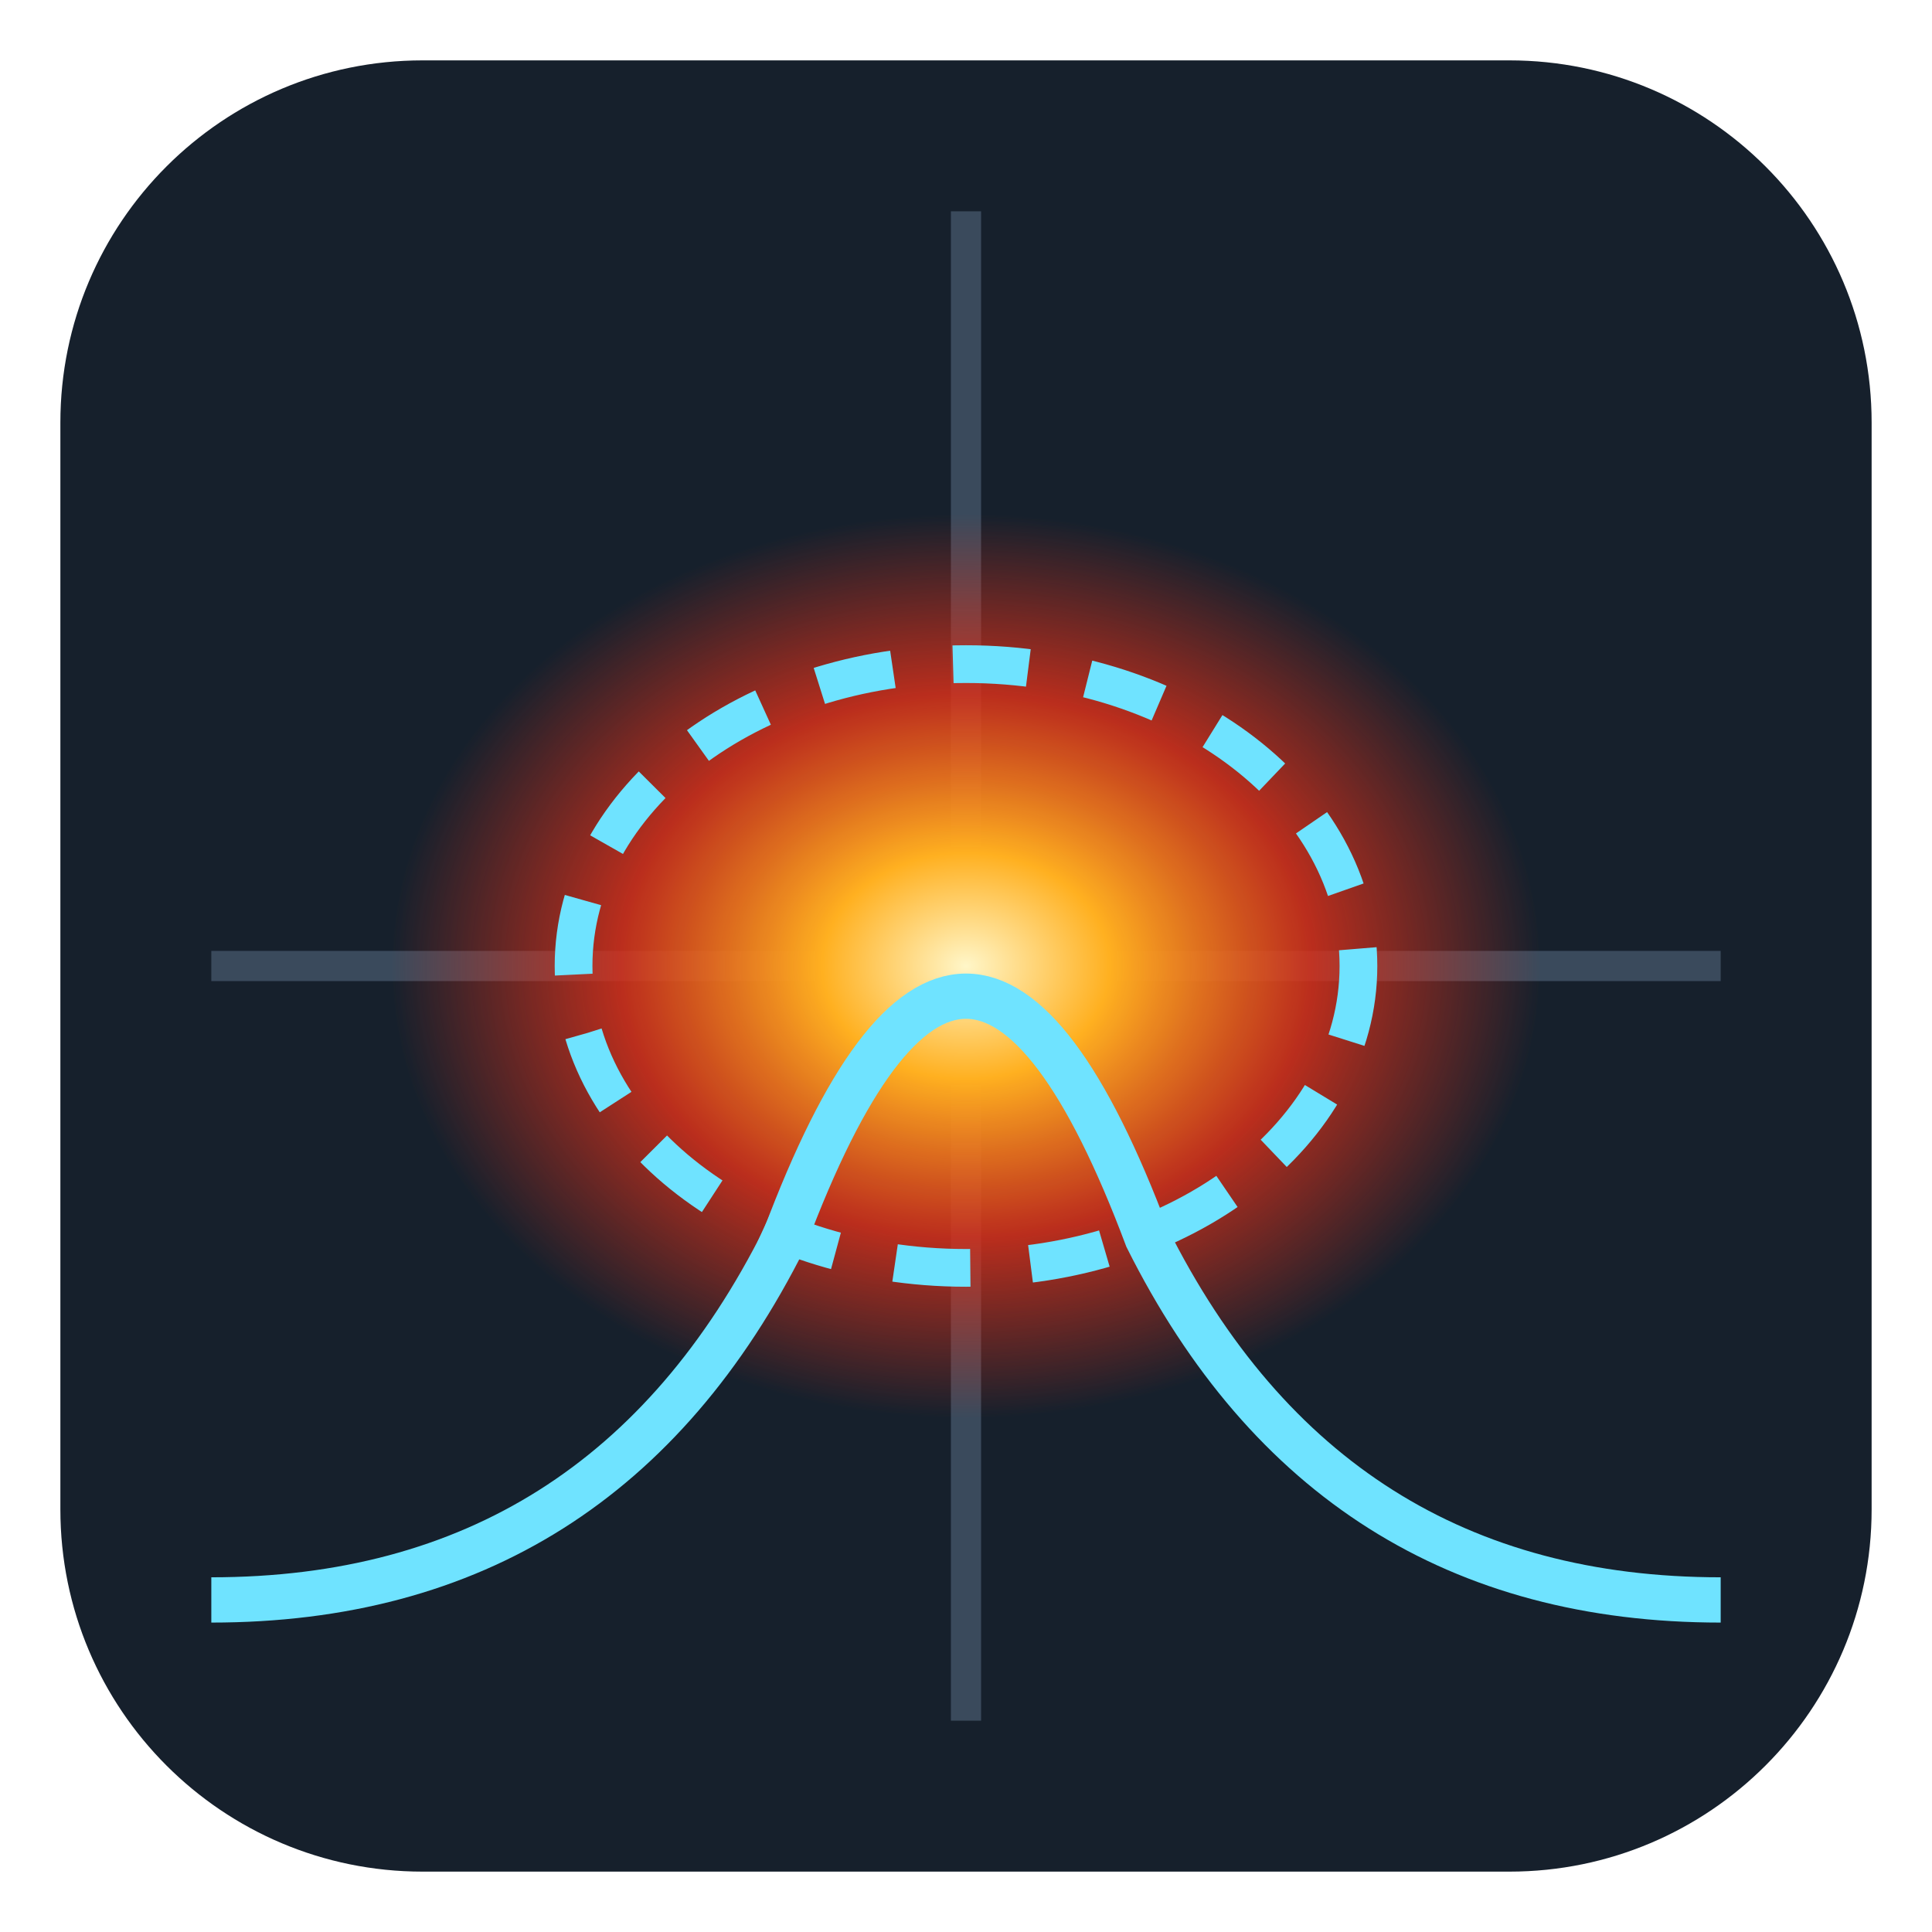
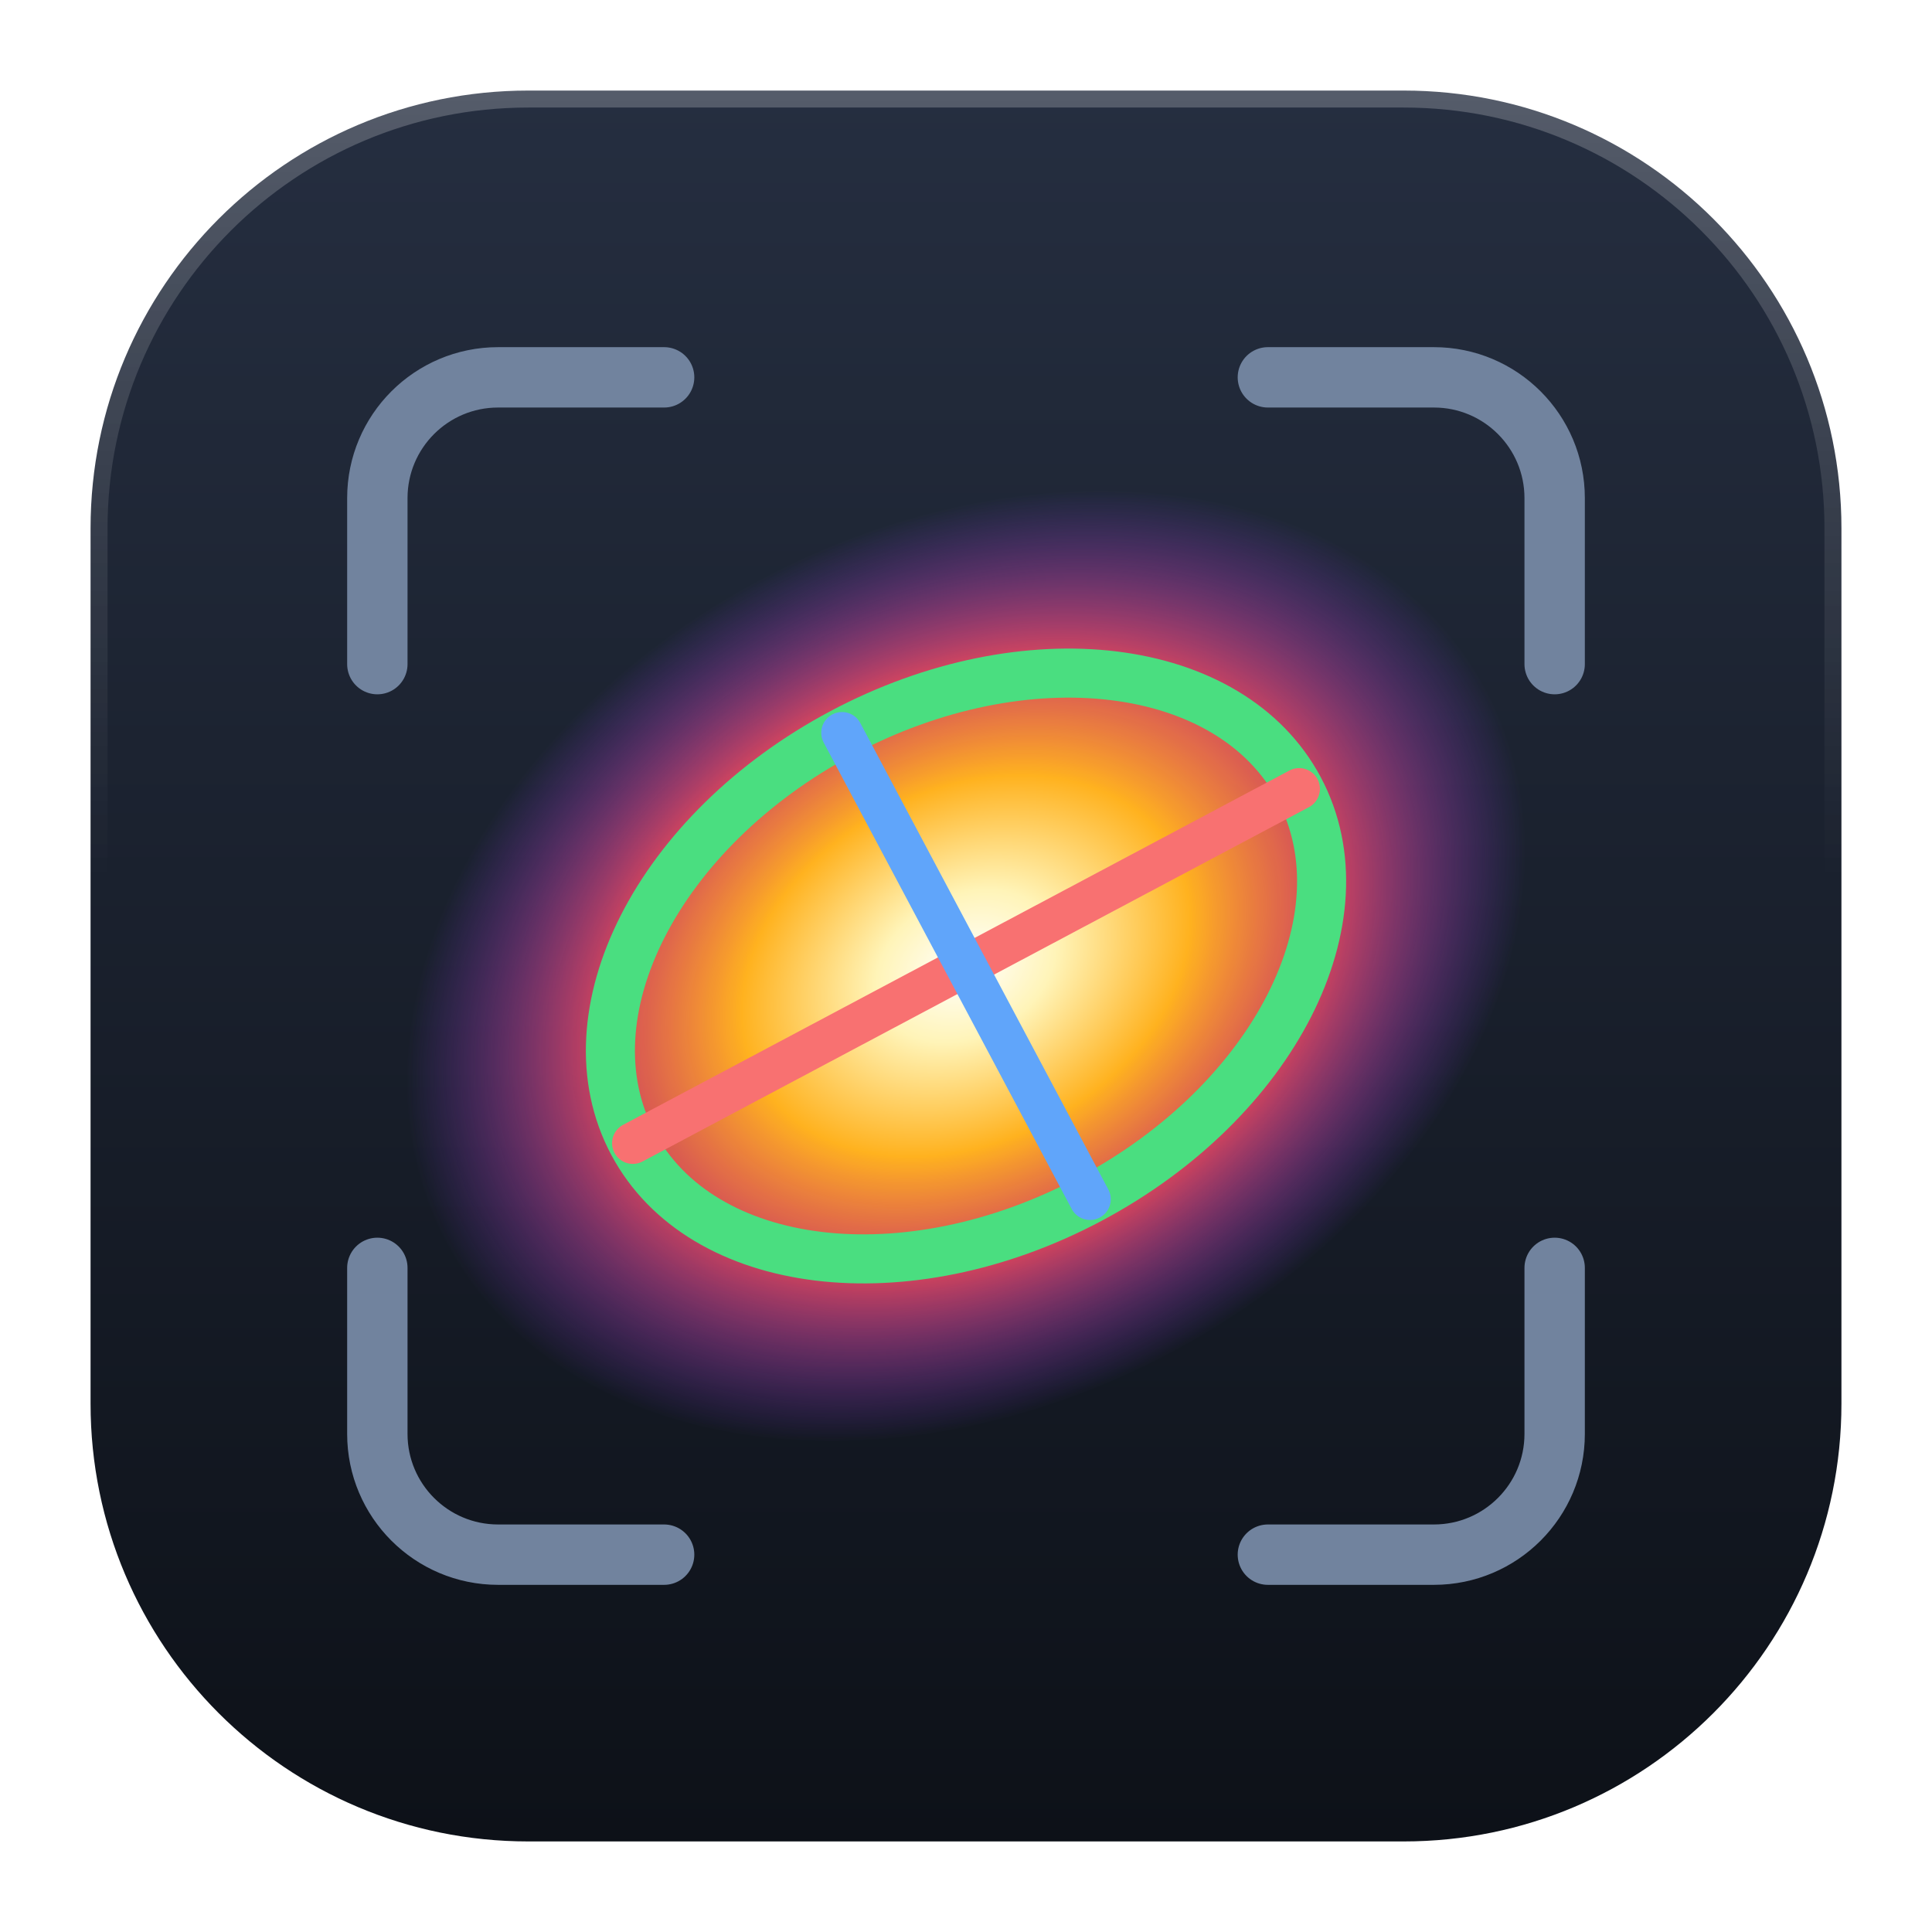
- <svg xmlns="http://www.w3.org/2000/svg" viewBox="0 0 128 128">
+ <svg xmlns="http://www.w3.org/2000/svg" viewBox="0 0 256 256" width="256" height="256">
  <defs>
-     <radialGradient id="beam" cx="50%" cy="50%" r="50%">
-       <stop offset="0" stop-color="#fff6c8" />
-       <stop offset="0.25" stop-color="#ffb020" />
-       <stop offset="0.6" stop-color="#d8301a" stop-opacity="0.85" />
-       <stop offset="1" stop-color="#d8301a" stop-opacity="0" />
+     <linearGradient id="tile" x1="0" y1="0" x2="0" y2="1">
+       <stop offset="0" stop-color="#252e40" />
+       <stop offset="1" stop-color="#0d1118" />
+     </linearGradient>
+     <linearGradient id="rim" x1="0" y1="0" x2="0" y2="1">
+       <stop offset="0" stop-color="#ffffff" stop-opacity="0.22" />
+       <stop offset="0.45" stop-color="#ffffff" stop-opacity="0" />
+     </linearGradient>
+     <radialGradient id="beam" cx="0.5" cy="0.5" r="0.5">
+       <stop offset="0" stop-color="#ffffff" />
+       <stop offset="0.16" stop-color="#fff4b8" />
+       <stop offset="0.40" stop-color="#ffb21f" />
+       <stop offset="0.66" stop-color="#ff4d6d" stop-opacity="0.78" />
+       <stop offset="1" stop-color="#8b3dff" stop-opacity="0" />
    </radialGradient>
  </defs>
-   <rect x="4" y="4" width="120" height="120" rx="24" fill="#16202c" />
-   <g stroke="#3a4a5c" stroke-width="2">
-     <line x1="64" y1="14" x2="64" y2="114" />
-     <line x1="14" y1="64" x2="114" y2="64" />
+   <rect x="12" y="12" width="232" height="232" rx="58" fill="url(#tile)" />
+   <rect x="13" y="13" width="230" height="230" rx="57" fill="none" stroke="url(#rim)" stroke-width="2.5" />
+   <g fill="none" stroke="#71839e" stroke-width="8" stroke-linecap="round" stroke-linejoin="round">
+     <path d="M50 88 V66 a16 16 0 0 1 16 -16 H88" />
+     <path d="M168 50 H190 a16 16 0 0 1 16 16 V88" />
+     <path d="M206 168 V190 a16 16 0 0 1 -16 16 H168" />
+     <path d="M88 206 H66 a16 16 0 0 1 -16 -16 V168" />
  </g>
-   <ellipse cx="64" cy="64" rx="38" ry="30" fill="url(#beam)" />
-   <ellipse cx="64" cy="64" rx="26" ry="20" fill="none" stroke="#6fe3ff" stroke-width="2.5" stroke-dasharray="5 4" />
-   <path d="M14 106 Q40 106 52 82 Q64 50 76 82 Q88 106 114 106" fill="none" stroke="#6fe3ff" stroke-width="3" />
+   <g transform="rotate(-28 128 128)">
+     <ellipse cx="128" cy="128" rx="78" ry="58" fill="url(#beam)" />
+     <ellipse cx="128" cy="128" rx="50" ry="35" fill="none" stroke="#4ade80" stroke-width="6.5" />
+     <line x1="78" y1="128" x2="178" y2="128" stroke="#f87171" stroke-width="5.5" stroke-linecap="round" />
+     <line x1="128" y1="93" x2="128" y2="163" stroke="#60a5fa" stroke-width="5.5" stroke-linecap="round" />
+   </g>
</svg>
